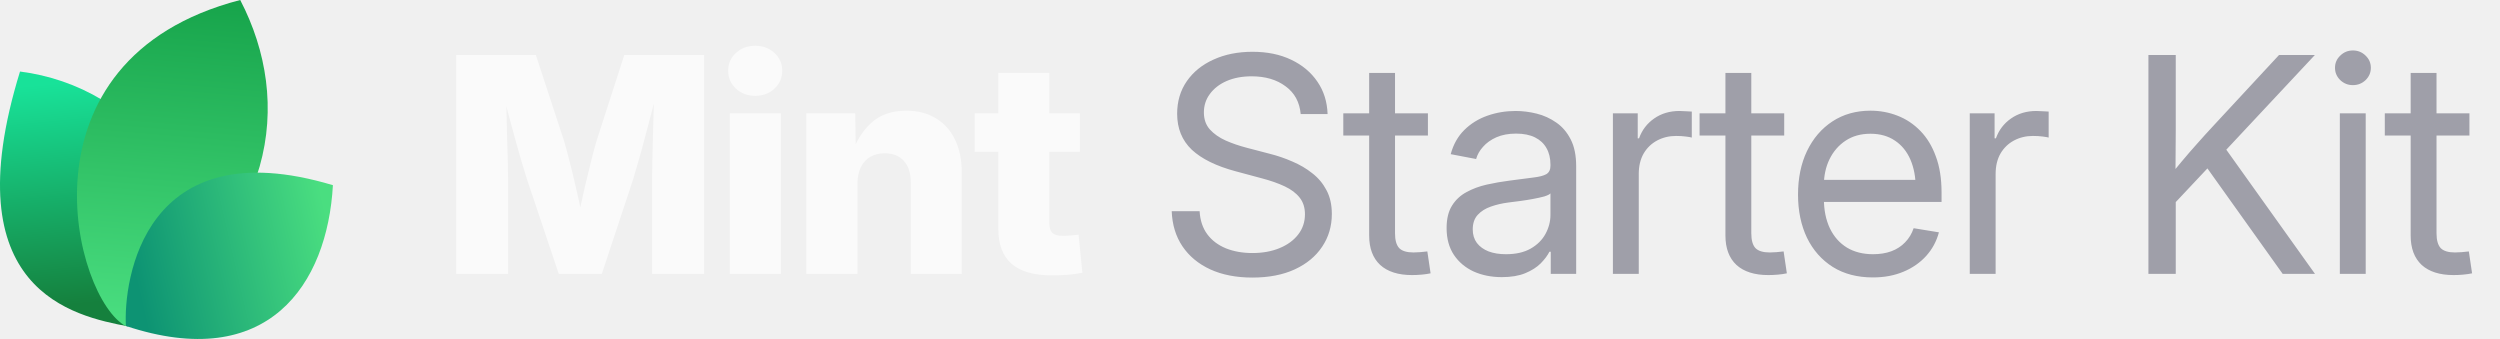
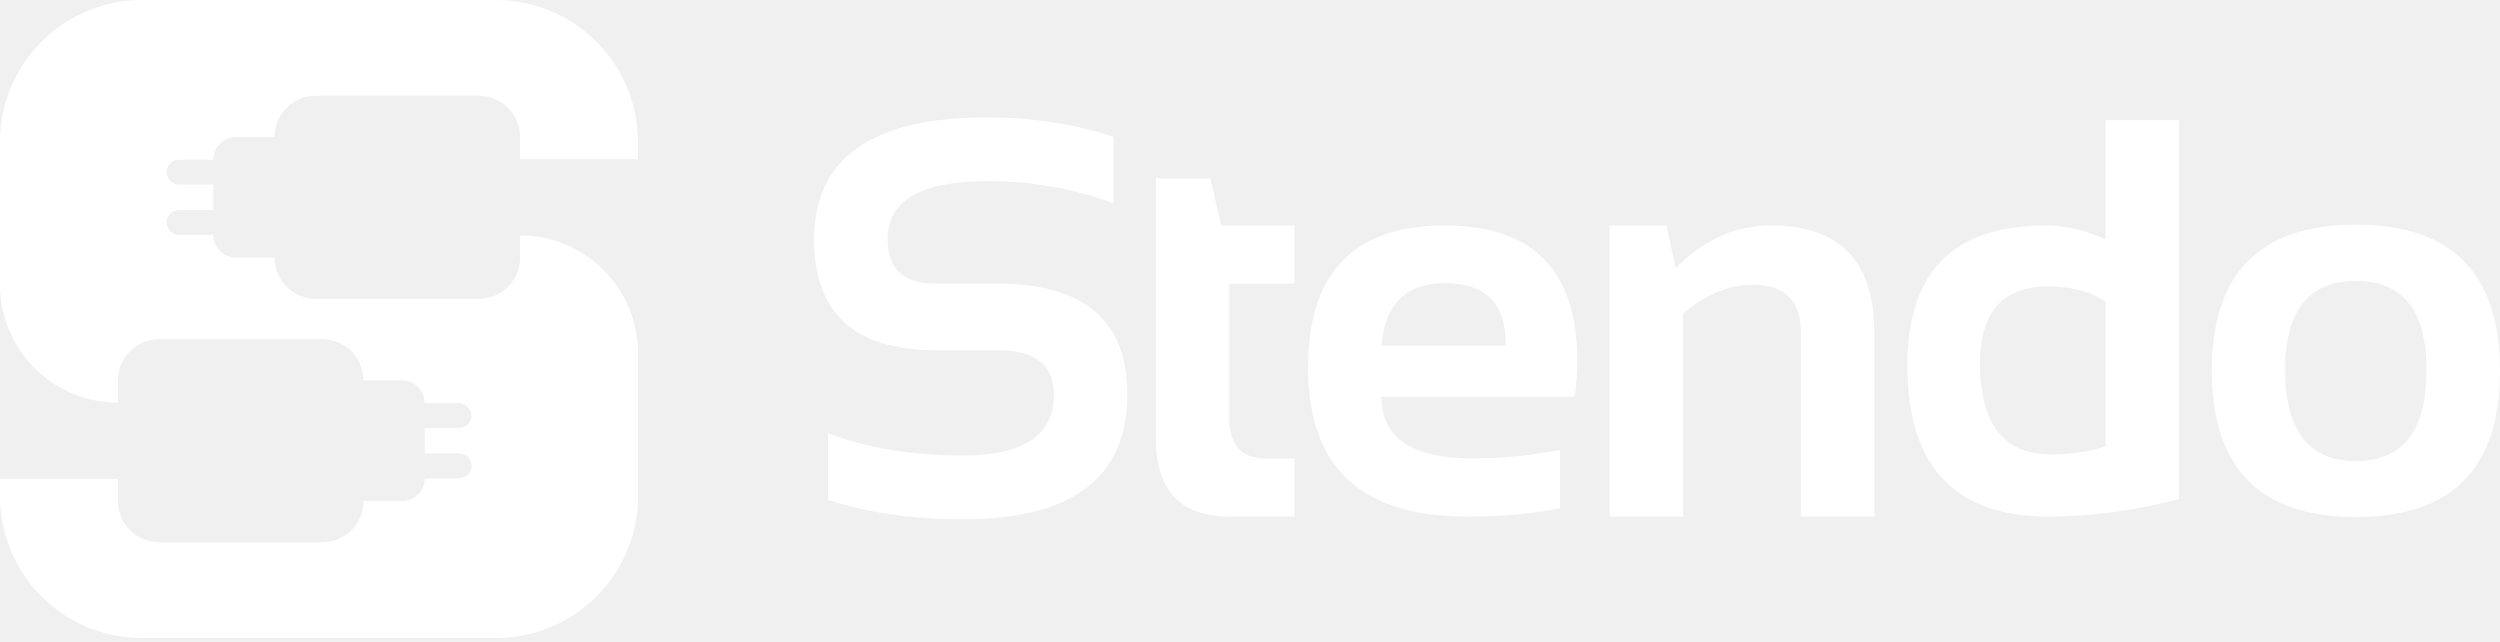
- <svg xmlns="http://www.w3.org/2000/svg" width="177" height="24" viewBox="0 0 177 24" fill="none">
-   <path d="M9.061 23.108C5.268 22.377 -3.391 20.627 1.417 5.064C9.634 6.099 16.973 14.064 9.061 23.108Z" fill="url(#paint0_linear_17557_2145)" />
-   <path d="M8.919 23.094C5.276 21.222 0.784 4.209 17.007 0C20.757 7.193 19.621 16.545 8.919 23.094Z" fill="url(#paint1_linear_17557_2145)" />
-   <path d="M8.914 23.079C8.735 19.882 10.159 9.085 23.57 13.111C23.181 20.123 18.984 26.418 8.914 23.079Z" fill="url(#paint2_linear_17557_2145)" />
-   <path d="M32.301 19.392V3.894H37.938L39.925 9.948C40.036 10.315 40.164 10.787 40.31 11.362C40.462 11.938 40.611 12.552 40.757 13.204C40.91 13.855 41.048 14.483 41.173 15.086C41.305 15.682 41.412 16.192 41.495 16.615H40.695C40.771 16.192 40.871 15.682 40.996 15.086C41.128 14.49 41.267 13.866 41.412 13.214C41.565 12.562 41.714 11.948 41.86 11.373C42.005 10.79 42.133 10.315 42.244 9.948L44.2 3.894H49.848V19.392H46.166V12.704C46.166 12.357 46.173 11.917 46.187 11.383C46.2 10.849 46.214 10.27 46.228 9.646C46.249 9.022 46.266 8.391 46.28 7.753C46.301 7.115 46.311 6.519 46.311 5.964H46.623C46.485 6.561 46.332 7.181 46.166 7.826C45.999 8.471 45.833 9.102 45.666 9.719C45.507 10.336 45.351 10.901 45.198 11.414C45.053 11.928 44.928 12.357 44.824 12.704L42.608 19.392H39.561L37.314 12.704C37.203 12.357 37.072 11.928 36.919 11.414C36.773 10.901 36.614 10.34 36.441 9.729C36.274 9.112 36.104 8.481 35.931 7.836C35.764 7.192 35.608 6.567 35.463 5.964H35.827C35.834 6.512 35.844 7.105 35.858 7.743C35.872 8.374 35.886 9.005 35.9 9.636C35.92 10.26 35.938 10.839 35.952 11.373C35.965 11.907 35.972 12.351 35.972 12.704V19.392H32.301ZM51.668 19.392V8.024H55.288V19.392H51.668ZM53.468 6.786C52.927 6.786 52.473 6.616 52.105 6.276C51.738 5.93 51.554 5.507 51.554 5.007C51.554 4.508 51.738 4.088 52.105 3.749C52.473 3.409 52.927 3.239 53.468 3.239C54.009 3.239 54.463 3.409 54.83 3.749C55.198 4.082 55.382 4.501 55.382 5.007C55.382 5.507 55.198 5.93 54.83 6.276C54.463 6.616 54.009 6.786 53.468 6.786ZM60.708 13.027V19.392H57.088V8.024H60.551L60.593 10.967H60.281C60.593 10.024 61.061 9.268 61.685 8.7C62.309 8.124 63.138 7.836 64.171 7.836C64.975 7.836 65.672 8.017 66.262 8.377C66.851 8.731 67.302 9.234 67.614 9.885C67.933 10.537 68.092 11.307 68.092 12.194V19.392H64.483V12.912C64.483 12.26 64.32 11.754 63.994 11.394C63.675 11.033 63.221 10.853 62.632 10.853C62.25 10.853 61.914 10.936 61.623 11.102C61.332 11.269 61.106 11.515 60.947 11.841C60.787 12.16 60.708 12.555 60.708 13.027ZM76.456 8.024V10.749H69.008V8.024H76.456ZM70.683 5.163H74.292V15.783C74.292 16.102 74.361 16.334 74.5 16.48C74.646 16.625 74.899 16.698 75.259 16.698C75.405 16.698 75.596 16.688 75.831 16.667C76.074 16.646 76.251 16.629 76.362 16.615L76.632 19.309C76.313 19.378 75.963 19.427 75.582 19.455C75.207 19.482 74.836 19.496 74.469 19.496C73.2 19.496 72.25 19.222 71.619 18.674C70.995 18.127 70.683 17.308 70.683 16.22V5.163Z" fill="#FAFAFA" />
-   <path d="M88.667 19.652C87.523 19.652 86.528 19.458 85.682 19.07C84.843 18.681 84.188 18.137 83.716 17.437C83.245 16.736 82.992 15.908 82.957 14.951H84.933C84.968 15.596 85.148 16.14 85.474 16.584C85.8 17.021 86.24 17.354 86.795 17.582C87.35 17.804 87.974 17.915 88.667 17.915C89.388 17.915 90.026 17.801 90.581 17.572C91.143 17.343 91.583 17.024 91.902 16.615C92.228 16.199 92.391 15.717 92.391 15.169C92.391 14.698 92.266 14.306 92.017 13.994C91.767 13.675 91.413 13.408 90.956 13.193C90.498 12.978 89.954 12.787 89.323 12.621L87.502 12.132C86.123 11.765 85.082 11.255 84.382 10.603C83.689 9.944 83.342 9.095 83.342 8.055C83.342 7.174 83.571 6.404 84.028 5.746C84.486 5.087 85.117 4.577 85.921 4.217C86.726 3.849 87.645 3.666 88.678 3.666C89.718 3.666 90.63 3.853 91.413 4.227C92.204 4.602 92.824 5.122 93.275 5.787C93.726 6.446 93.965 7.209 93.993 8.076H92.089C92.013 7.23 91.656 6.574 91.018 6.11C90.387 5.638 89.586 5.403 88.615 5.403C87.95 5.403 87.36 5.513 86.847 5.735C86.341 5.957 85.946 6.262 85.661 6.651C85.377 7.032 85.235 7.469 85.235 7.961C85.235 8.447 85.377 8.849 85.661 9.168C85.946 9.48 86.317 9.74 86.774 9.948C87.232 10.149 87.724 10.319 88.251 10.457L89.884 10.884C90.439 11.023 90.977 11.206 91.496 11.435C92.023 11.657 92.495 11.934 92.911 12.267C93.334 12.593 93.67 12.995 93.92 13.474C94.17 13.945 94.294 14.504 94.294 15.149C94.294 16.015 94.066 16.788 93.608 17.468C93.157 18.148 92.512 18.681 91.673 19.07C90.834 19.458 89.832 19.652 88.667 19.652ZM101.097 8.024V9.594H95.106V8.024H101.097ZM96.937 5.163H98.767V16.521C98.767 17 98.865 17.347 99.059 17.562C99.26 17.77 99.6 17.874 100.078 17.874C100.21 17.874 100.366 17.867 100.546 17.853C100.733 17.832 100.903 17.815 101.056 17.801L101.285 19.351C101.097 19.392 100.886 19.423 100.65 19.444C100.414 19.465 100.189 19.475 99.974 19.475C98.996 19.475 98.244 19.236 97.717 18.758C97.197 18.272 96.937 17.579 96.937 16.677V5.163ZM106.33 19.621C105.595 19.621 104.932 19.489 104.343 19.226C103.754 18.955 103.285 18.564 102.939 18.05C102.592 17.53 102.419 16.896 102.419 16.147C102.419 15.495 102.547 14.965 102.804 14.556C103.06 14.146 103.403 13.828 103.833 13.599C104.263 13.363 104.742 13.186 105.269 13.068C105.796 12.95 106.333 12.857 106.881 12.787C107.574 12.69 108.132 12.617 108.555 12.569C108.978 12.52 109.287 12.441 109.481 12.33C109.675 12.212 109.772 12.014 109.772 11.737V11.654C109.772 11.203 109.679 10.815 109.492 10.489C109.311 10.163 109.041 9.91 108.68 9.729C108.32 9.549 107.872 9.459 107.338 9.459C106.805 9.459 106.34 9.546 105.945 9.719C105.556 9.892 105.241 10.118 104.998 10.395C104.755 10.665 104.593 10.953 104.509 11.258L102.71 10.915C102.897 10.222 103.22 9.65 103.677 9.199C104.135 8.748 104.679 8.412 105.31 8.19C105.941 7.968 106.607 7.857 107.307 7.857C107.8 7.857 108.295 7.92 108.795 8.044C109.301 8.169 109.765 8.381 110.188 8.679C110.611 8.97 110.951 9.369 111.208 9.875C111.464 10.374 111.593 11.005 111.593 11.768V19.392H109.793V17.822H109.7C109.568 18.085 109.363 18.359 109.086 18.643C108.809 18.921 108.444 19.153 107.994 19.34C107.543 19.527 106.988 19.621 106.33 19.621ZM106.621 17.998C107.321 17.998 107.904 17.867 108.368 17.603C108.84 17.333 109.19 16.986 109.419 16.563C109.654 16.133 109.772 15.682 109.772 15.211V13.692C109.703 13.769 109.554 13.841 109.325 13.911C109.096 13.973 108.829 14.032 108.524 14.088C108.226 14.143 107.921 14.192 107.609 14.233C107.304 14.275 107.033 14.309 106.798 14.337C106.354 14.393 105.938 14.49 105.549 14.628C105.168 14.76 104.86 14.954 104.624 15.211C104.388 15.467 104.27 15.811 104.27 16.241C104.27 16.615 104.367 16.934 104.561 17.198C104.762 17.461 105.04 17.662 105.393 17.801C105.747 17.933 106.156 17.998 106.621 17.998ZM114.193 19.392V8.024H115.951V9.792H116.045C116.253 9.209 116.61 8.741 117.116 8.388C117.622 8.034 118.219 7.857 118.905 7.857C119.058 7.857 119.217 7.864 119.384 7.878C119.55 7.885 119.682 7.892 119.779 7.899V9.74C119.716 9.719 119.578 9.695 119.363 9.667C119.155 9.639 118.922 9.625 118.666 9.625C118.174 9.625 117.726 9.733 117.324 9.948C116.922 10.163 116.603 10.471 116.367 10.874C116.138 11.276 116.024 11.758 116.024 12.319V19.392H114.193ZM126.322 8.024V9.594H120.33V8.024H126.322ZM122.161 5.163H123.992V16.521C123.992 17 124.089 17.347 124.283 17.562C124.484 17.77 124.824 17.874 125.302 17.874C125.434 17.874 125.59 17.867 125.77 17.853C125.958 17.832 126.127 17.815 126.28 17.801L126.509 19.351C126.322 19.392 126.11 19.423 125.874 19.444C125.639 19.465 125.413 19.475 125.198 19.475C124.221 19.475 123.468 19.236 122.941 18.758C122.421 18.272 122.161 17.579 122.161 16.677V5.163ZM132.604 19.642C131.502 19.642 130.555 19.396 129.765 18.903C128.974 18.404 128.364 17.714 127.934 16.834C127.511 15.946 127.3 14.927 127.3 13.775C127.3 12.611 127.511 11.584 127.934 10.697C128.364 9.802 128.964 9.102 129.734 8.596C130.51 8.089 131.408 7.836 132.428 7.836C133.1 7.836 133.738 7.954 134.341 8.19C134.952 8.426 135.489 8.783 135.954 9.261C136.425 9.74 136.793 10.343 137.056 11.071C137.327 11.792 137.462 12.645 137.462 13.63V14.296H128.433V12.735H136.463L135.631 13.297C135.631 12.541 135.506 11.876 135.257 11.3C135.007 10.725 134.643 10.277 134.165 9.958C133.686 9.632 133.107 9.469 132.428 9.469C131.748 9.469 131.162 9.632 130.67 9.958C130.177 10.284 129.796 10.725 129.526 11.279C129.262 11.827 129.13 12.441 129.13 13.12V14.046C129.13 14.864 129.273 15.572 129.557 16.168C129.841 16.757 130.243 17.211 130.763 17.53C131.283 17.842 131.901 17.998 132.615 17.998C133.093 17.998 133.523 17.929 133.905 17.79C134.293 17.645 134.619 17.433 134.882 17.156C135.153 16.879 135.354 16.546 135.486 16.157L137.275 16.449C137.108 17.08 136.81 17.634 136.38 18.113C135.95 18.591 135.413 18.966 134.768 19.236C134.123 19.507 133.402 19.642 132.604 19.642ZM139.459 19.392V8.024H141.217V9.792H141.311C141.519 9.209 141.876 8.741 142.382 8.388C142.888 8.034 143.485 7.857 144.171 7.857C144.324 7.857 144.483 7.864 144.649 7.878C144.816 7.885 144.948 7.892 145.045 7.899V9.74C144.982 9.719 144.844 9.695 144.629 9.667C144.421 9.639 144.188 9.625 143.932 9.625C143.439 9.625 142.992 9.733 142.59 9.948C142.188 10.163 141.869 10.471 141.633 10.874C141.404 11.276 141.29 11.758 141.29 12.319V19.392H139.459ZM153.429 14.961V12.715C153.783 12.257 154.136 11.82 154.49 11.404C154.844 10.981 155.204 10.565 155.572 10.156C155.939 9.74 156.314 9.327 156.695 8.918L161.355 3.894H163.893L157.277 10.967H157.184L153.429 14.961ZM152.108 19.392V3.894H154.043V9.241L154.022 12.559L154.043 13.505V19.392H152.108ZM161.615 19.392L155.967 11.477L157.173 9.969L163.903 19.392H161.615ZM165.661 19.392V8.024H167.492V19.392H165.661ZM166.587 6.027C166.24 6.027 165.942 5.909 165.692 5.673C165.443 5.43 165.318 5.139 165.318 4.799C165.318 4.459 165.443 4.172 165.692 3.936C165.942 3.693 166.24 3.572 166.587 3.572C166.934 3.572 167.232 3.693 167.482 3.936C167.731 4.172 167.856 4.459 167.856 4.799C167.856 5.139 167.731 5.43 167.482 5.673C167.232 5.909 166.934 6.027 166.587 6.027ZM174.836 8.024V9.594H168.844V8.024H174.836ZM170.675 5.163H172.506V16.521C172.506 17 172.603 17.347 172.797 17.562C172.998 17.77 173.338 17.874 173.816 17.874C173.948 17.874 174.104 17.867 174.284 17.853C174.472 17.832 174.641 17.815 174.794 17.801L175.023 19.351C174.836 19.392 174.624 19.423 174.388 19.444C174.153 19.465 173.927 19.475 173.712 19.475C172.735 19.475 171.982 19.236 171.455 18.758C170.935 18.272 170.675 17.579 170.675 16.677V5.163Z" fill="#9F9FA9" />
+ <svg xmlns="http://www.w3.org/2000/svg" width="269" height="69" viewBox="0 0 269 69" fill="none">
+   <g clip-path="url(#clip0_1_46)">
+     <path d="M55.957 17.136V14.733C55.957 13.558 55.49 12.431 54.659 11.6C53.828 10.769 52.702 10.303 51.527 10.303H33.963C32.788 10.303 31.661 10.769 30.83 11.6C30 12.431 29.533 13.558 29.533 14.733H25.394C24.744 14.734 24.121 14.993 23.661 15.453C23.201 15.913 22.942 16.536 22.941 17.186H19.251C18.904 17.187 18.57 17.323 18.321 17.565C18.072 17.807 17.926 18.136 17.915 18.483C17.915 18.666 17.951 18.847 18.022 19.016C18.093 19.185 18.197 19.338 18.327 19.467C18.458 19.595 18.613 19.696 18.783 19.764C18.953 19.832 19.134 19.866 19.318 19.863H22.948V22.603H19.251C18.904 22.603 18.572 22.737 18.322 22.978C18.073 23.219 17.927 23.547 17.915 23.893C17.915 24.076 17.951 24.257 18.022 24.426C18.093 24.594 18.196 24.747 18.326 24.876C18.457 25.004 18.611 25.105 18.781 25.173C18.951 25.241 19.132 25.275 19.315 25.272H22.948C22.949 25.923 23.208 26.546 23.668 27.006C24.128 27.466 24.751 27.724 25.401 27.726H29.54C29.54 28.901 30.006 30.027 30.837 30.858C31.668 31.689 32.795 32.156 33.97 32.156H51.533C52.709 32.156 53.835 31.689 54.666 30.858C55.497 30.027 55.964 28.901 55.964 27.726V25.33C59.33 25.33 62.558 26.667 64.938 29.047C67.318 31.427 68.655 34.655 68.655 38.021V53.377C68.655 57.428 67.046 61.312 64.183 64.176C61.319 67.041 57.435 68.65 53.384 68.651H15.273C11.223 68.651 7.338 67.041 4.473 64.177C1.609 61.313 0 57.428 0 53.377V51.515H12.691V53.915C12.691 55.09 13.158 56.217 13.989 57.048C14.82 57.879 15.947 58.346 17.122 58.346H34.688C35.862 58.345 36.989 57.878 37.82 57.048C38.65 56.217 39.117 55.09 39.118 53.915H43.257C43.906 53.915 44.529 53.656 44.989 53.197C45.448 52.737 45.707 52.114 45.707 51.465H49.407C49.762 51.465 50.102 51.324 50.353 51.072C50.604 50.822 50.745 50.481 50.745 50.126C50.745 49.772 50.604 49.431 50.353 49.18C50.102 48.929 49.762 48.788 49.407 48.788H45.698V46.052H49.398C49.742 46.053 50.073 45.92 50.322 45.681C50.571 45.443 50.719 45.118 50.733 44.774C50.736 44.59 50.701 44.406 50.632 44.236C50.562 44.065 50.459 43.909 50.329 43.779C50.198 43.649 50.043 43.546 49.872 43.477C49.701 43.407 49.518 43.373 49.333 43.376H45.698C45.698 42.726 45.44 42.103 44.98 41.643C44.521 41.183 43.897 40.925 43.247 40.925H39.109C39.108 39.75 38.641 38.624 37.81 37.793C36.98 36.962 35.853 36.495 34.678 36.495H17.113C15.939 36.497 14.815 36.965 13.986 37.795C13.157 38.626 12.691 39.752 12.691 40.925V43.325C9.326 43.325 6.098 41.987 3.718 39.608C1.338 37.228 0.001 34 0 30.634V15.273C0 11.223 1.609 7.338 4.473 4.473C7.338 1.609 11.223 0 15.273 0H53.377C57.426 0.003 61.308 1.614 64.17 4.478C67.032 7.341 68.639 11.225 68.639 15.273V17.136H55.957Z" fill="white" />
+   </g>
+   <path d="M245.886 39.8C245.886 46.342 248.421 49.613 253.491 49.613C258.561 49.613 261.097 46.342 261.097 39.8C261.097 33.418 258.561 30.227 253.491 30.227C248.421 30.227 245.886 33.418 245.886 39.8ZM237.983 39.92C237.983 29.422 243.152 24.173 253.491 24.173C263.83 24.173 269 29.422 269 39.92C269 50.398 263.83 55.637 253.491 55.637C243.192 55.637 238.023 50.398 237.983 39.92Z" fill="white" />
+   <path d="M226.558 32.434C224.927 31.36 222.88 30.824 220.414 30.824C215.503 30.824 213.048 33.577 213.048 39.085C213.048 45.626 215.602 48.897 220.712 48.897C222.78 48.897 224.729 48.609 226.558 48.032V32.434ZM234.461 53.699C229.669 54.951 224.987 55.578 220.414 55.578C210.294 55.578 205.234 50.15 205.234 39.294C205.234 29.273 210.184 24.262 220.086 24.262C222.194 24.262 224.351 24.759 226.558 25.753V12.929H234.461V53.699Z" fill="white" />
+   <path d="M173.2 55.578V24.262H179.314L180.299 28.855C183.301 25.793 186.721 24.262 190.558 24.262C197.974 24.262 201.682 28.12 201.682 35.834V55.578H193.779V35.834C193.779 32.374 192.059 30.645 188.619 30.645C186.055 30.645 183.549 31.669 181.104 33.717V55.578H173.2Z" fill="white" />
+   <path d="M155.453 24.262C164.957 24.262 169.709 29.114 169.709 38.816C169.709 40.109 169.619 41.401 169.44 42.694H148.653C148.653 47.108 151.894 49.315 158.375 49.315C161.537 49.315 164.698 49.016 167.859 48.42V54.683C165.096 55.279 161.736 55.578 157.779 55.578C146.426 55.578 140.749 50.239 140.749 39.562C140.749 29.362 145.65 24.262 155.453 24.262ZM148.653 37.206H162.014V36.967C162.014 32.633 159.827 30.466 155.453 30.466C151.277 30.466 149.011 32.712 148.653 37.206Z" fill="white" />
+   <path d="M124.374 19.192H130.219L131.412 24.262H139.286V30.525H132.277V44.93C132.277 47.853 133.539 49.314 136.065 49.314H139.286V55.577H132.247C126.998 55.577 124.374 52.764 124.374 47.137V19.192Z" fill="white" />
+   <path d="M89.09 53.788V46.63C93.364 48.221 98.196 49.016 103.584 49.016C110.125 49.016 113.396 46.829 113.396 42.455C113.396 39.274 111.388 37.683 107.372 37.683H100.691C91.963 37.683 87.598 33.706 87.598 25.753C87.598 17.005 93.812 12.631 106.238 12.631C111.01 12.631 115.534 13.327 119.808 14.719V21.876C115.534 20.286 111.01 19.49 106.238 19.49C99.081 19.49 95.502 21.578 95.502 25.753C95.502 28.935 97.231 30.525 100.691 30.525H107.372C116.657 30.525 121.3 34.502 121.3 42.455C121.3 51.402 115.394 55.876 103.584 55.876C98.196 55.876 93.364 55.18 89.09 53.788Z" fill="white" />
  <defs>
-     <linearGradient id="paint0_linear_17557_2145" x1="3.776" y1="5.916" x2="5.232" y2="21.559" gradientUnits="userSpaceOnUse">
-       <stop stop-color="#18E299" />
-       <stop offset="1" stop-color="#15803D" />
-     </linearGradient>
-     <linearGradient id="paint1_linear_17557_2145" x1="12.171" y1="-0.718" x2="10.19" y2="22.983" gradientUnits="userSpaceOnUse">
-       <stop stop-color="#16A34A" />
-       <stop offset="1" stop-color="#4ADE80" />
-     </linearGradient>
-     <linearGradient id="paint2_linear_17557_2145" x1="23.133" y1="15.353" x2="9.338" y2="18.52" gradientUnits="userSpaceOnUse">
-       <stop stop-color="#4ADE80" />
-       <stop offset="1" stop-color="#0D9373" />
-     </linearGradient>
+     <clipPath id="clip0_1_46">
+       <rect width="68.897" height="68.897" fill="white" />
+     </clipPath>
  </defs>
</svg>
